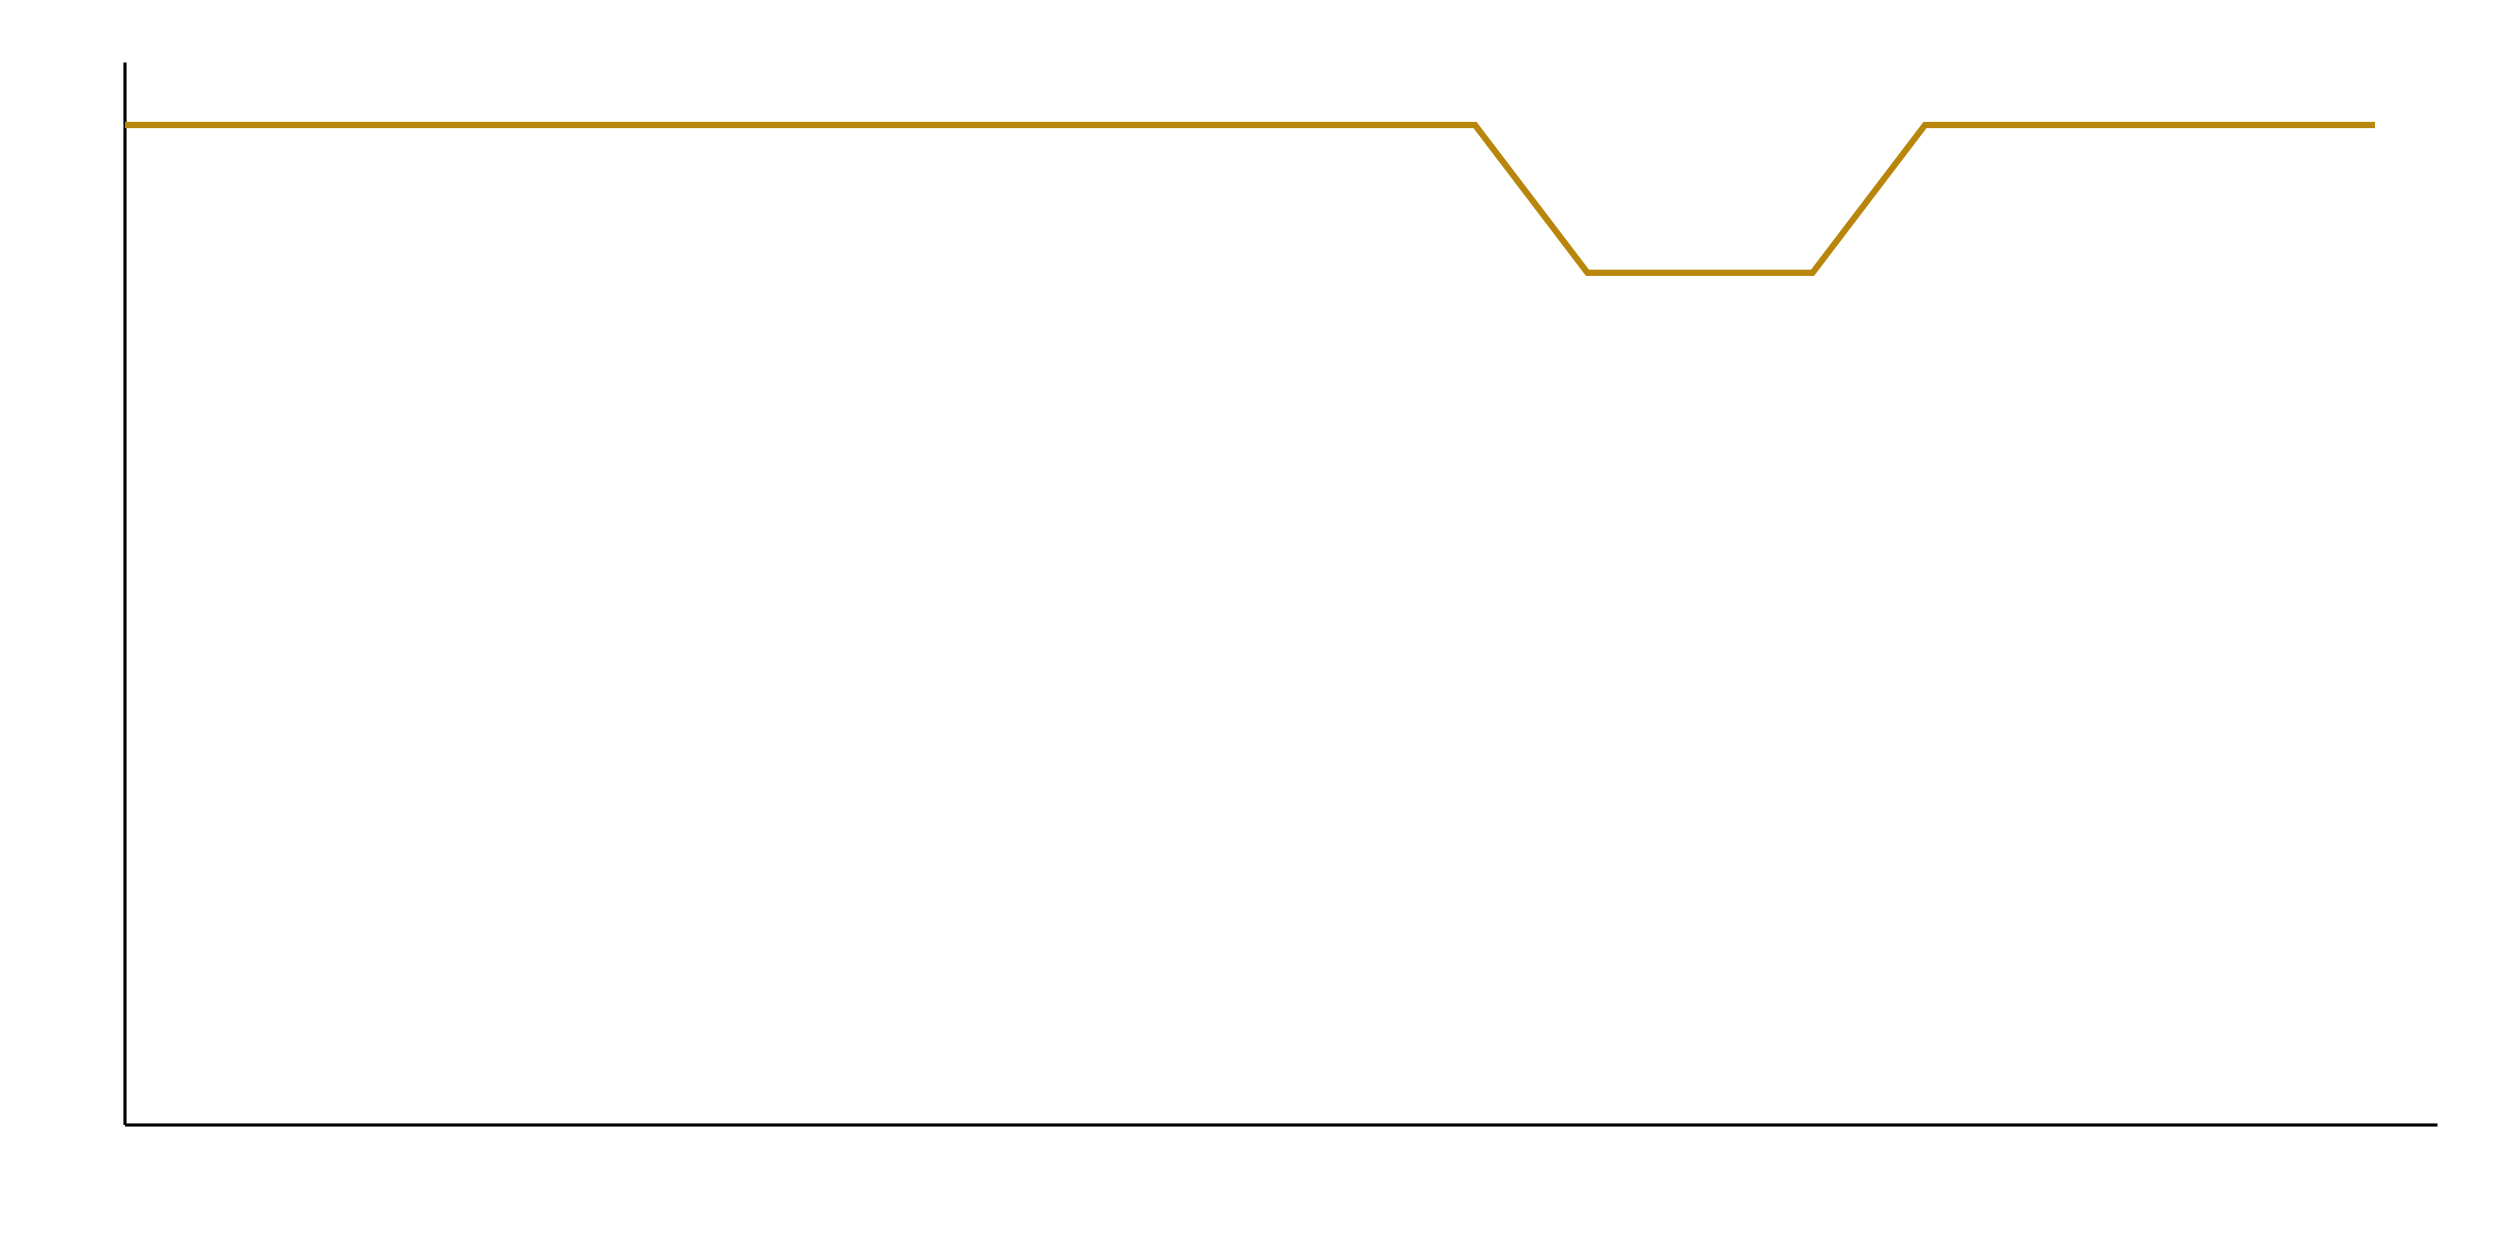
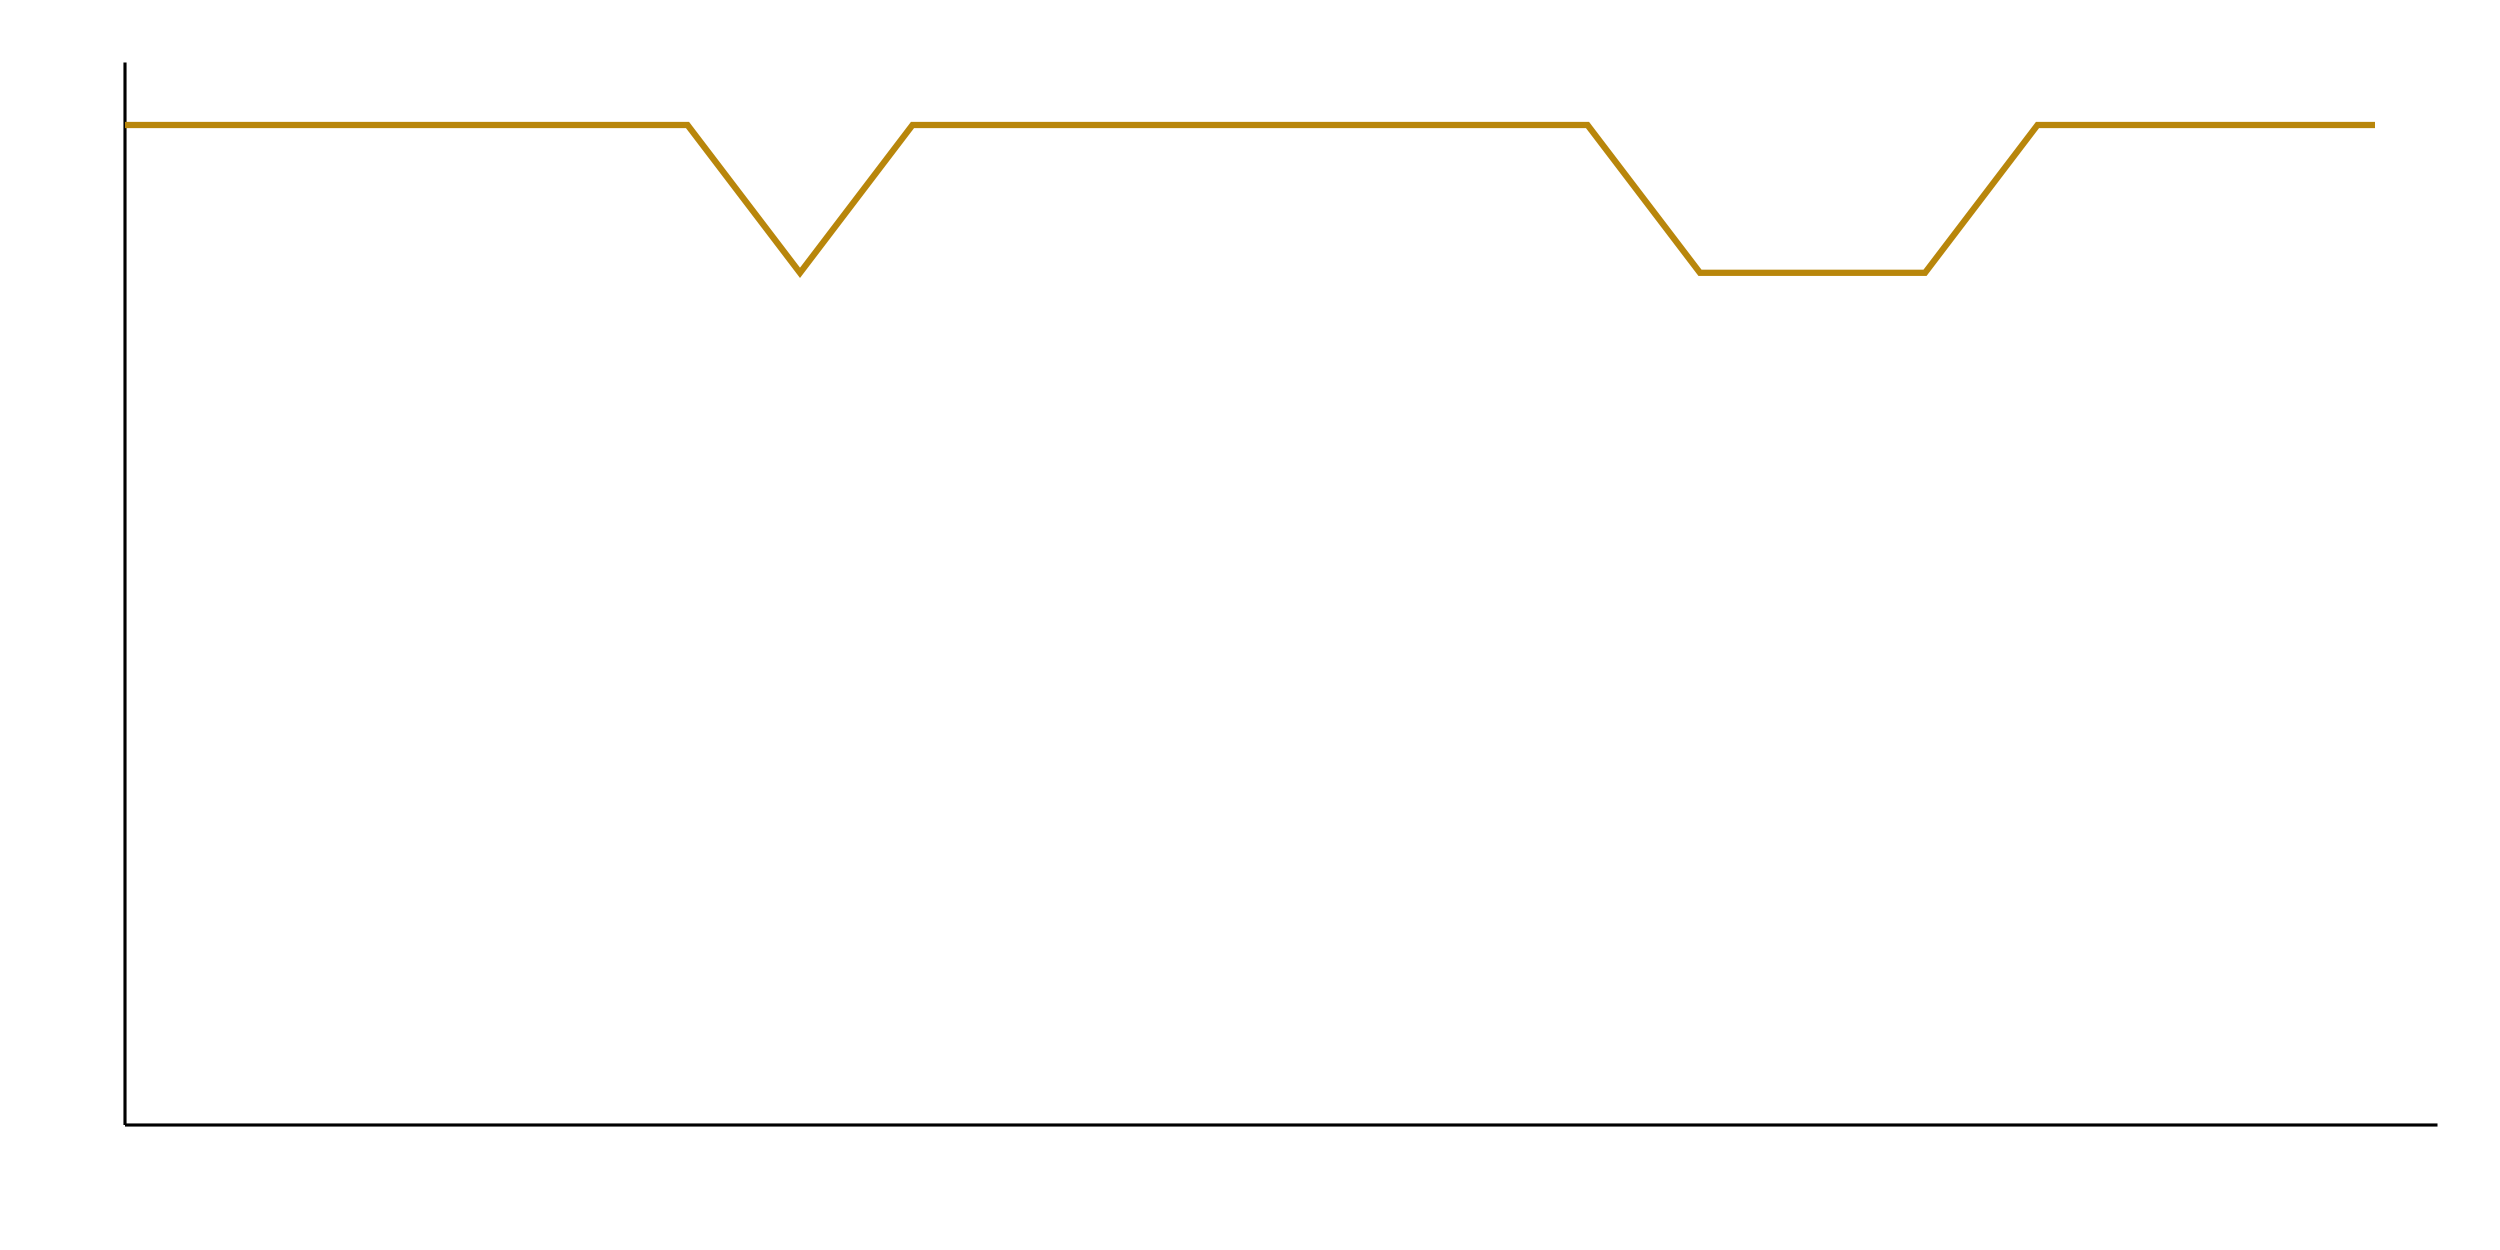
<svg xmlns="http://www.w3.org/2000/svg" baseProfile="full" height="400" version="1.1" width="800">
  <defs />
  <rect fill="white" height="400" width="800" x="0" y="0" />
  <line stroke="#000" x1="40" x2="780" y1="360" y2="360" />
  <line stroke="#000" x1="40" x2="40" y1="20" y2="360" />
-   <polyline fill="none" points="40.0,40.0 76.0,40.0 112.0,40.0 148.0,40.0 184.0,40.0 220.0,40.0 256.0,40.0 292.0,40.0 328.0,40.0 364.0,40.0 400.0,40.0 436.0,40.0 472.0,40.0 508.0,87.304 544.0,87.304 580.0,87.304 616.0,40.0 652.0,40.0 688.0,40.0 724.0,40.0 760.0,40.0" stroke="#b8860b" stroke-width="2" />
+   <polyline fill="none" points="40.0,40.0 76.0,40.0 112.0,40.0 148.0,40.0 184.0,40.0 220.0,40.0 256.0,87.304 292.0,40.0 328.0,40.0 364.0,40.0 400.0,40.0 436.0,40.0 472.0,40.0 508.0,40.0 544.0,87.304 580.0,87.304 616.0,87.304 652.0,40.0 688.0,40.0 724.0,40.0 760.0,40.0" stroke="#b8860b" stroke-width="2" />
</svg>
